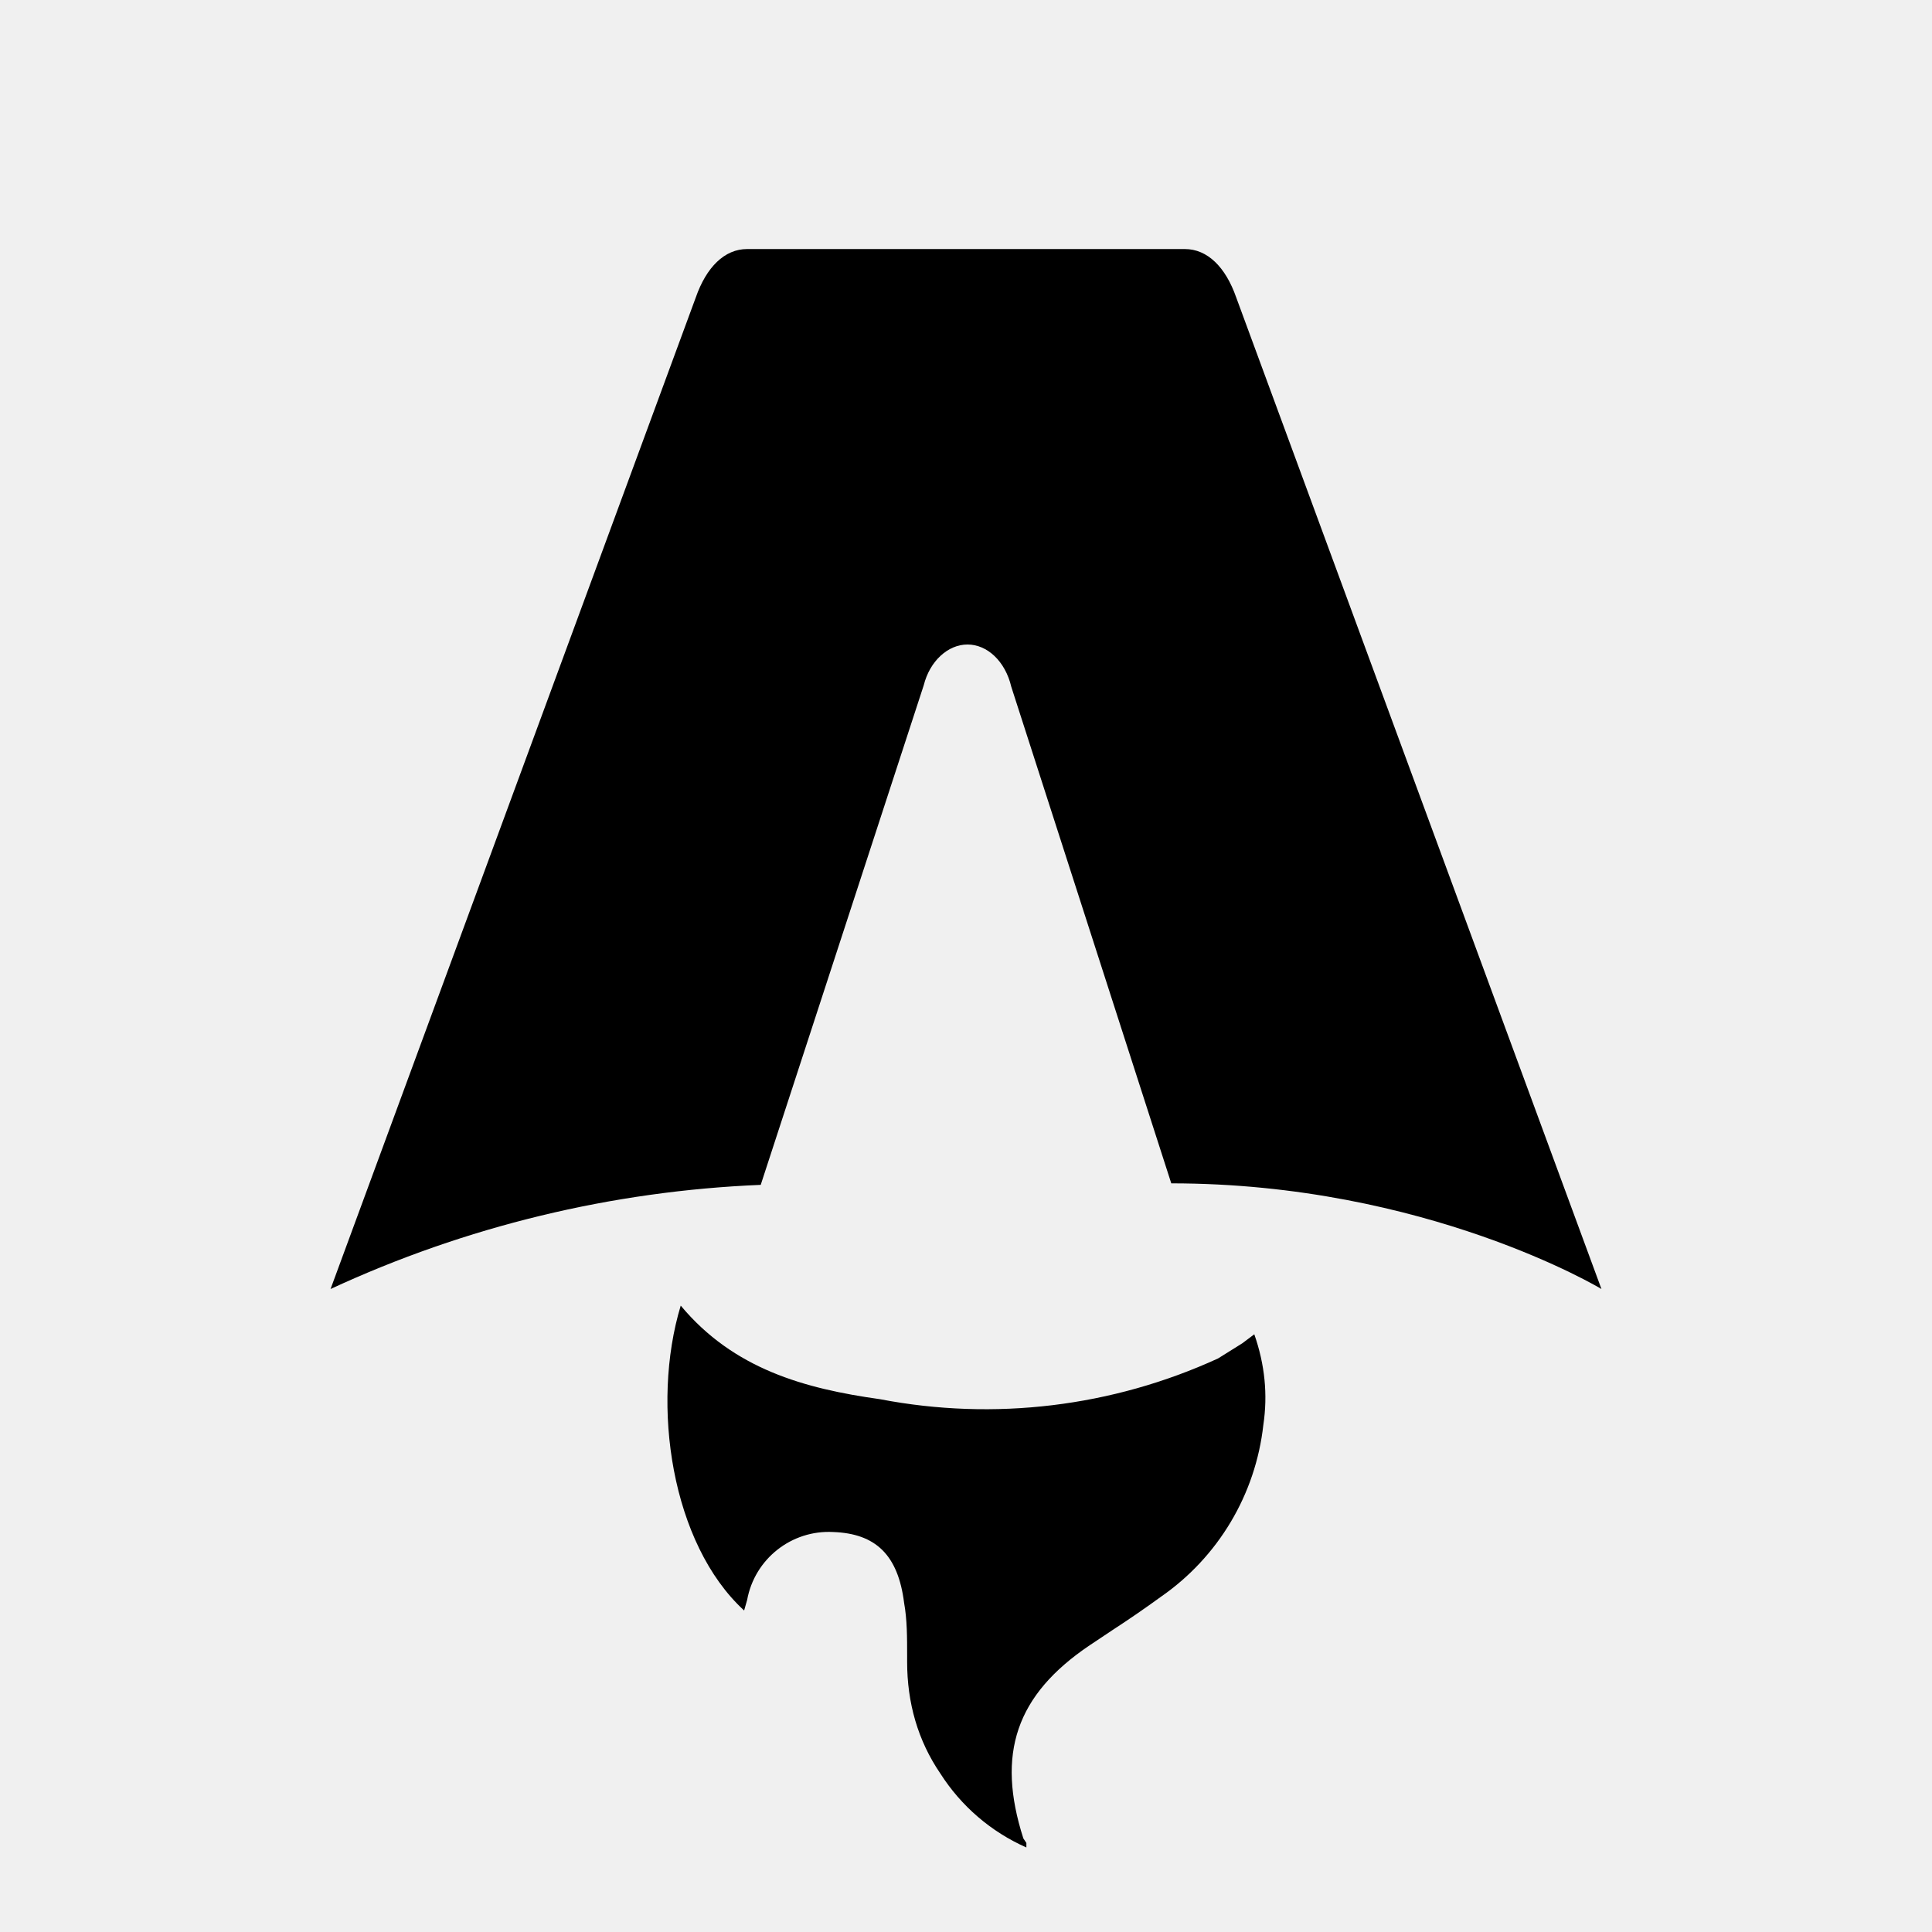
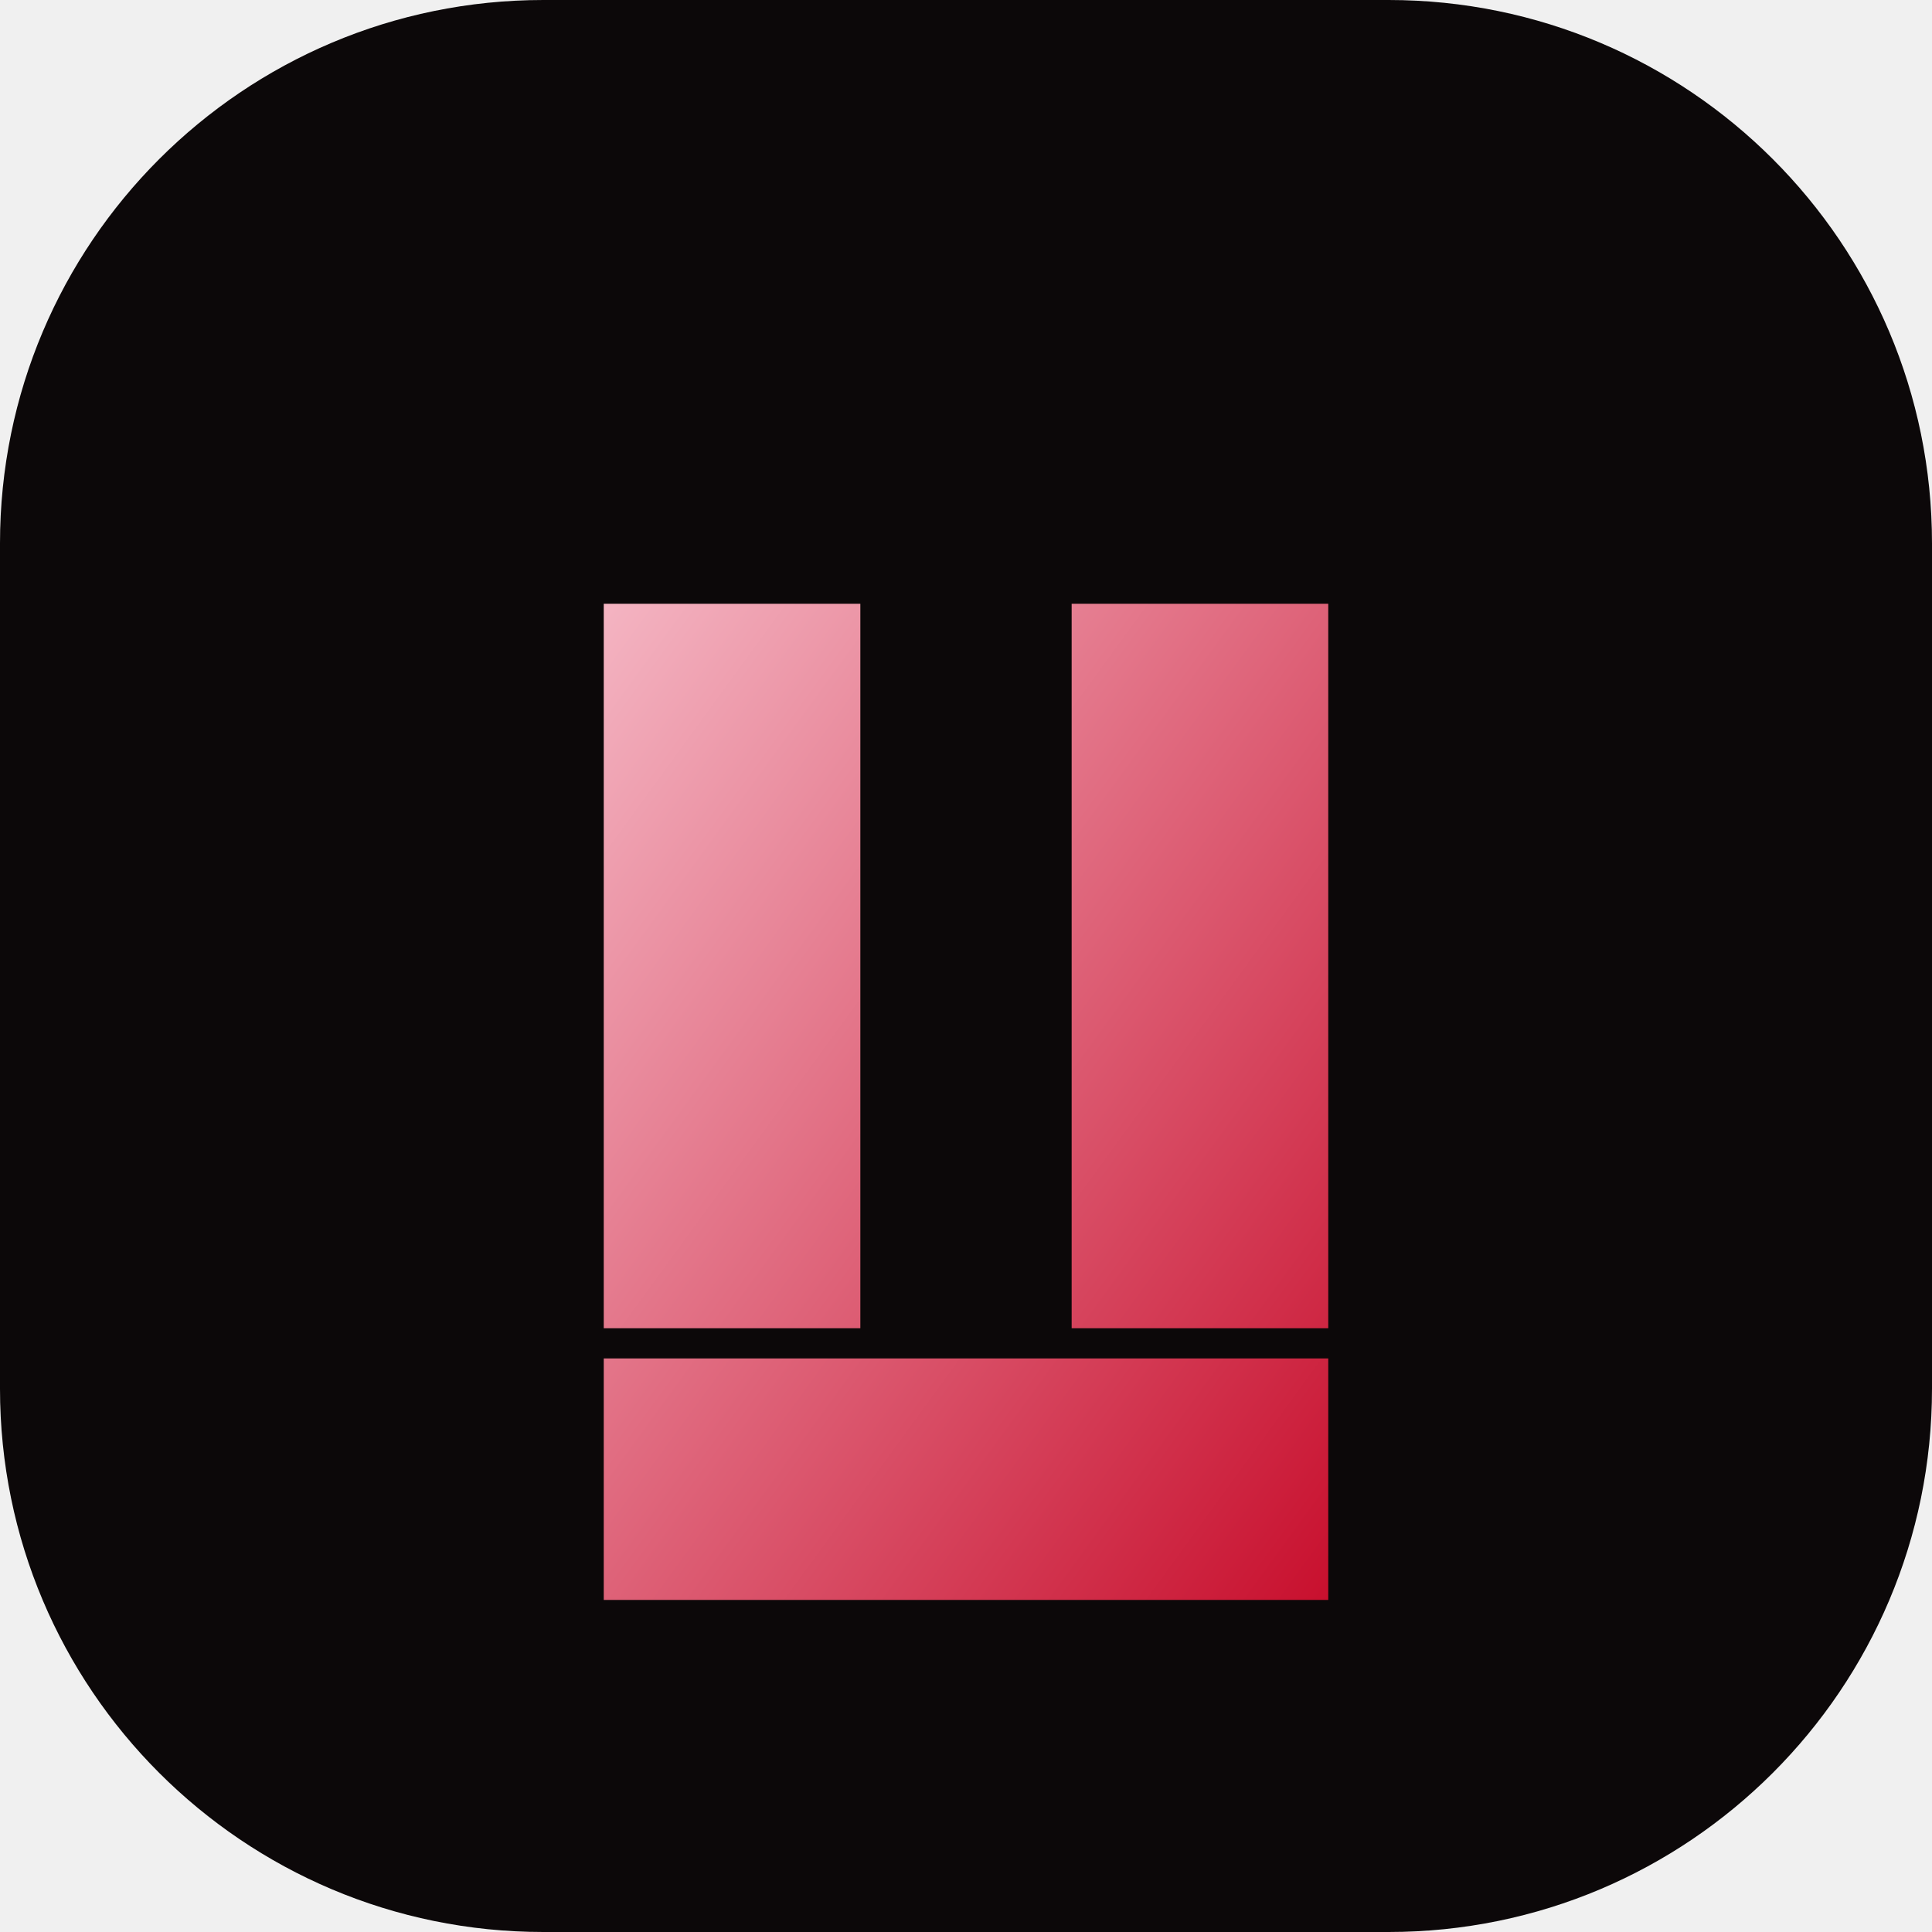
- <svg xmlns="http://www.w3.org/2000/svg" fill="none" viewBox="0 0 128 128">
-   <path d="M50.4 78.5a75.1 75.1 0 0 0-28.5 6.9l24.2-65.7c.7-2 1.9-3.2 3.4-3.2h29c1.5 0 2.7 1.2 3.4 3.2l24.2 65.7s-11.6-7-28.5-7L67 45.5c-.4-1.7-1.6-2.8-2.9-2.8-1.3 0-2.5 1.1-2.9 2.7L50.4 78.5Zm-1.1 28.2Zm-4.2-20.2c-2 6.6-.6 15.8 4.2 20.2a17.5 17.5 0 0 1 .2-.7 5.5 5.5 0 0 1 5.7-4.5c2.8.1 4.3 1.5 4.7 4.7.2 1.1.2 2.3.2 3.5v.4c0 2.7.7 5.2 2.2 7.4a13 13 0 0 0 5.7 4.9v-.3l-.2-.3c-1.8-5.6-.5-9.5 4.4-12.8l1.5-1a73 73 0 0 0 3.2-2.2 16 16 0 0 0 6.8-11.4c.3-2 .1-4-.6-6l-.8.6-1.6 1a37 37 0 0 1-22.4 2.7c-5-.7-9.7-2-13.2-6.2Z" />
-   <style>
-         path { fill: #000; }
-         @media (prefers-color-scheme: dark) {
-             path { fill: #FFF; }
-         }
-     </style>
+ <svg xmlns="http://www.w3.org/2000/svg" viewBox="0 0 64 64" role="img" aria-label="FAQIH logo">
+   <defs>
+     <linearGradient id="g" x1="0" x2="1" y1="0" y2="1">
+       <stop offset="0%" stop-color="#f4b4c2" />
+       <stop offset="100%" stop-color="#c8102e" />
+     </linearGradient>
+   </defs>
+   <rect width="64" height="64" rx="18" fill="#0c0809" />
+   <path d="M20 20h8.5v24h-8.5V20Zm15.5 0h8.5v24h-8.5V20ZM20 45h24v8H20z" fill="url(#g)" />
</svg>
